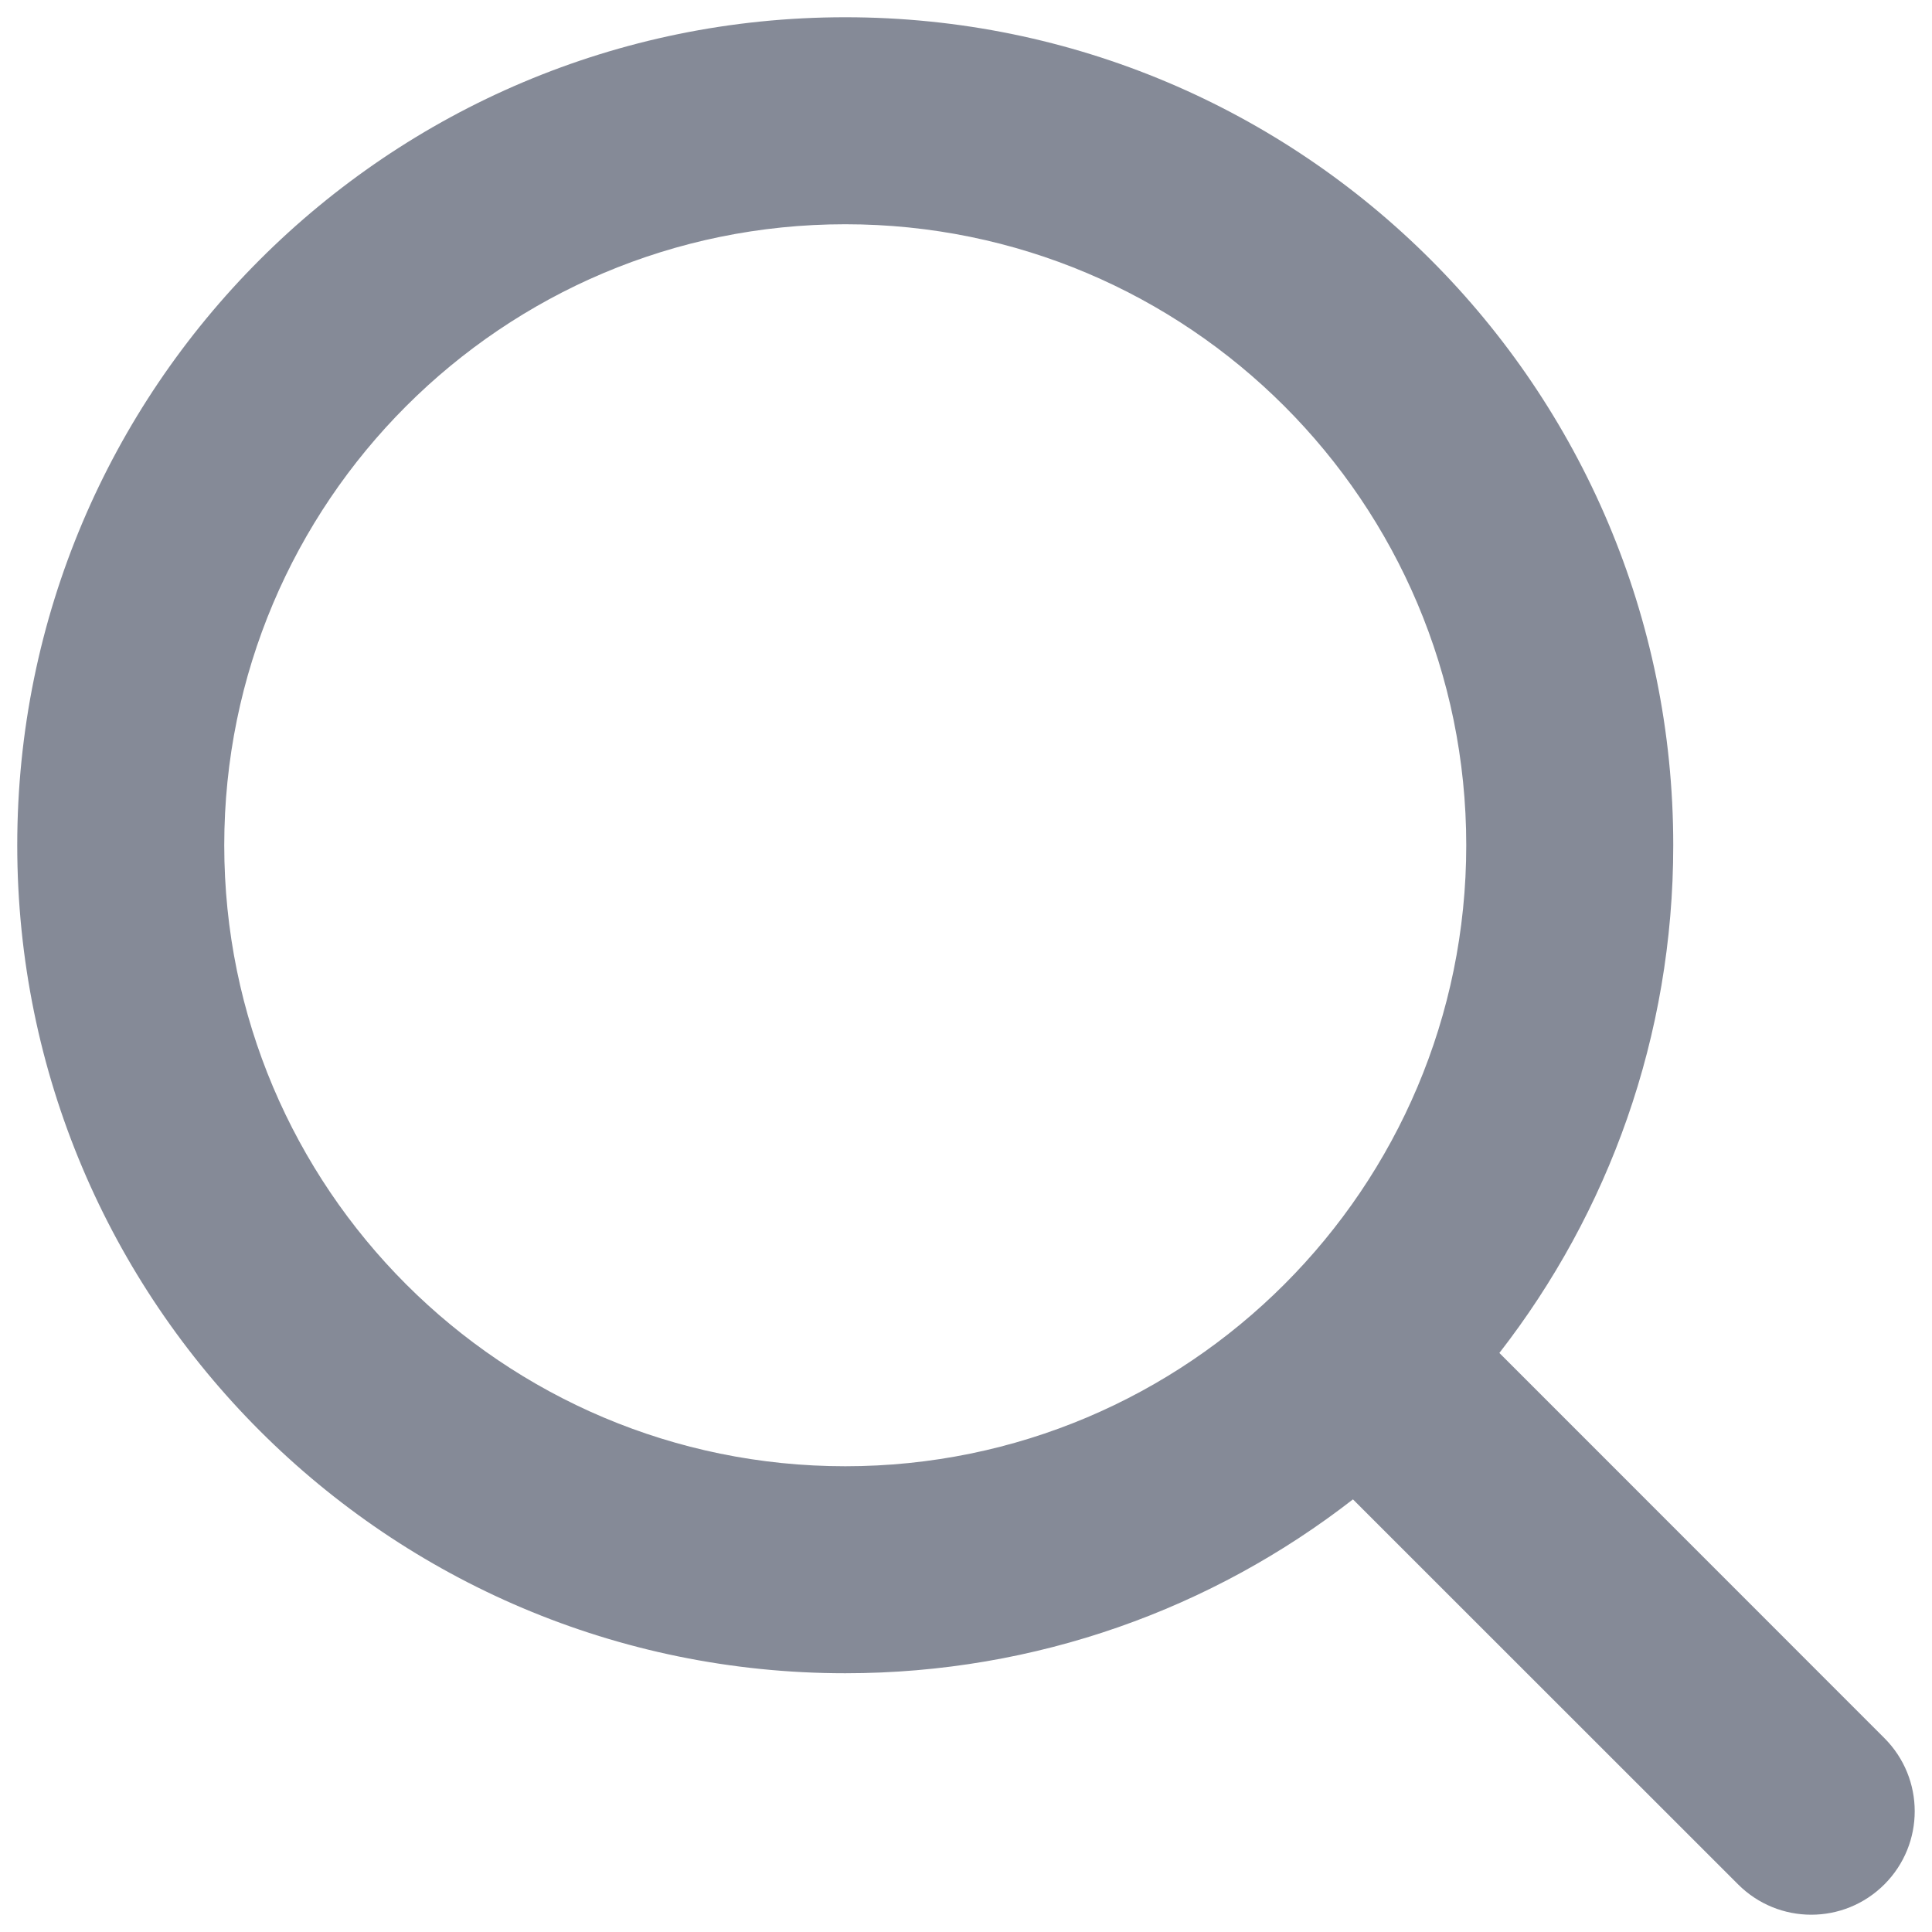
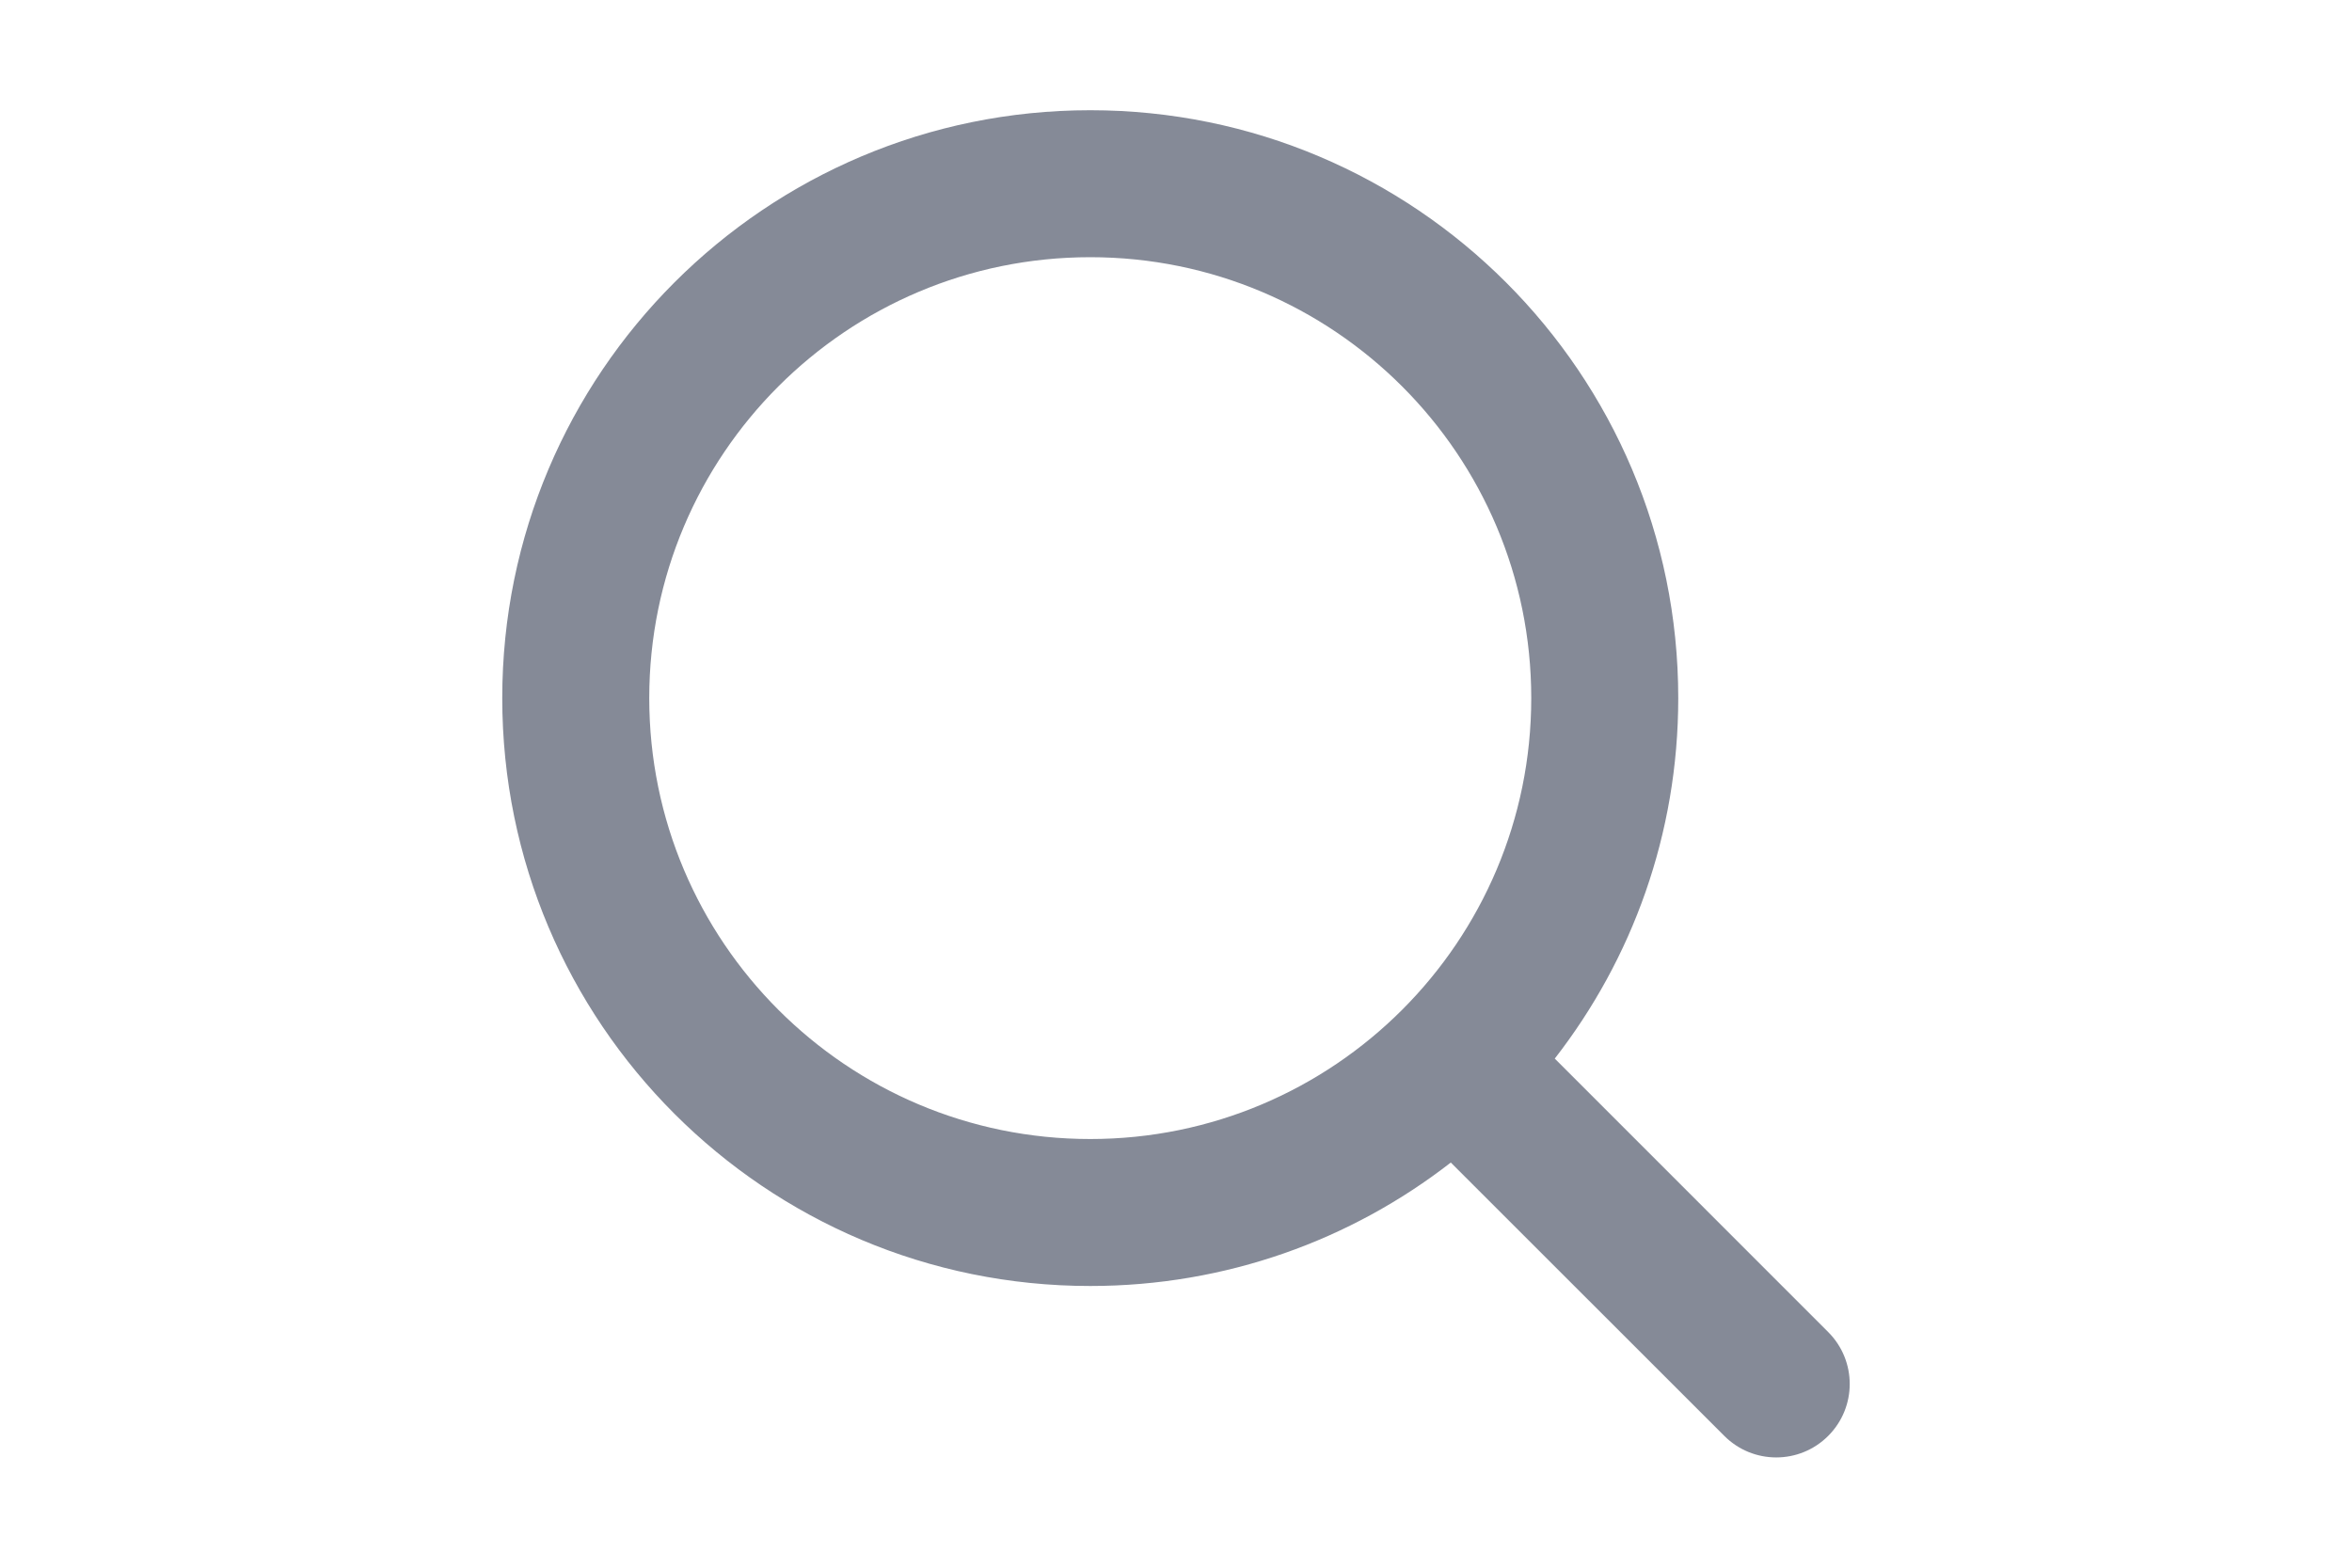
- <svg xmlns="http://www.w3.org/2000/svg" width="14" height="14" viewBox="0 0 14 14" fill="none">
-   <path fill-rule="evenodd" clip-rule="evenodd" d="M10.625 6.125C10.625 8.61 8.61 10.625 6.125 10.625C3.64 10.625 1.625 8.61 1.625 6.125C1.625 3.64 3.64 1.625 6.125 1.625C8.61 1.625 10.625 3.64 10.625 6.125ZM9.804 10.865C8.788 11.655 7.512 12.125 6.125 12.125C2.811 12.125 0.125 9.439 0.125 6.125C0.125 2.811 2.811 0.125 6.125 0.125C9.439 0.125 12.125 2.811 12.125 6.125C12.125 7.512 11.655 8.788 10.865 9.804L13.655 12.595C13.948 12.888 13.948 13.362 13.655 13.655C13.362 13.948 12.888 13.948 12.595 13.655L9.804 10.865Z" fill="#000B26" fill-opacity="0.48" />
+ <svg xmlns="http://www.w3.org/2000/svg" width="24" height="16" viewBox="0 0 24 16" fill="none">
+   <path fill-rule="evenodd" clip-rule="evenodd" d="M15.625 7.125C15.625 9.61 13.61 11.625 11.125 11.625C8.64 11.625 6.625 9.61 6.625 7.125C6.625 4.64 8.64 2.625 11.125 2.625C13.61 2.625 15.625 4.64 15.625 7.125ZM14.804 11.865C13.788 12.655 12.511 13.125 11.125 13.125C7.811 13.125 5.125 10.439 5.125 7.125C5.125 3.811 7.811 1.125 11.125 1.125C14.439 1.125 17.125 3.811 17.125 7.125C17.125 8.512 16.655 9.788 15.865 10.804L18.655 13.595C18.948 13.888 18.948 14.362 18.655 14.655C18.362 14.948 17.888 14.948 17.595 14.655L14.804 11.865Z" fill="#000B26" fill-opacity="0.48" />
</svg>
